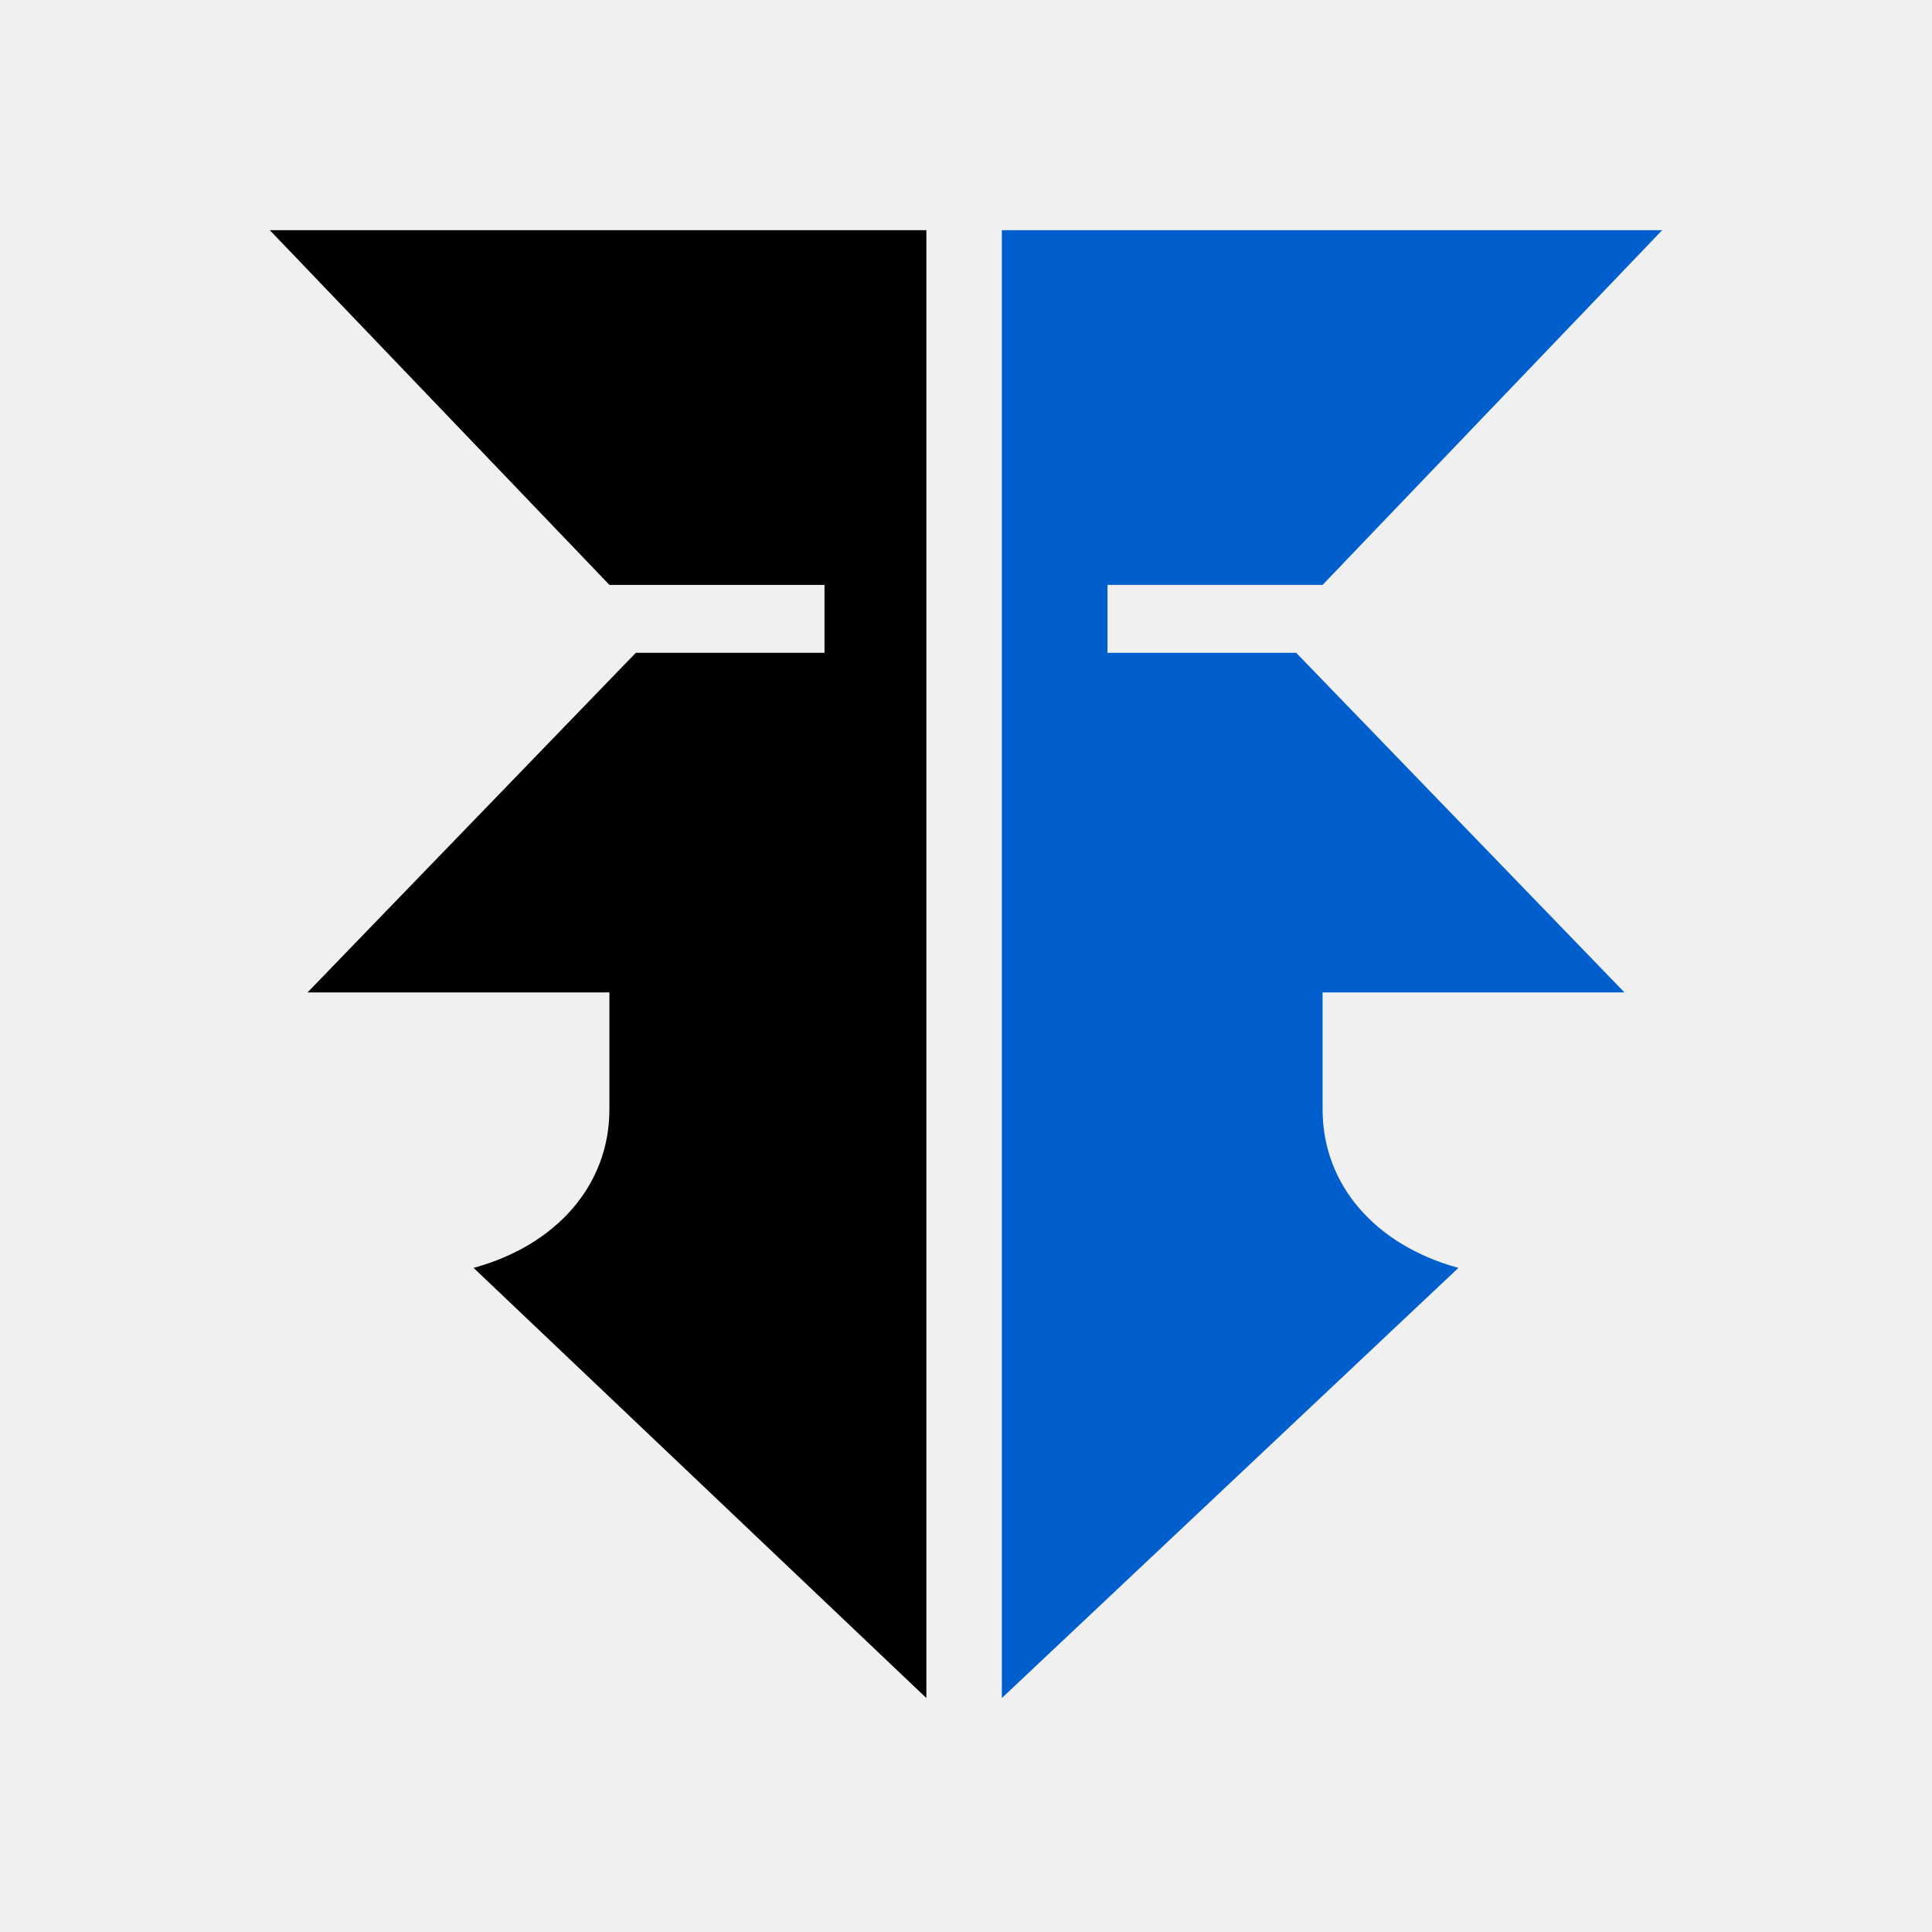
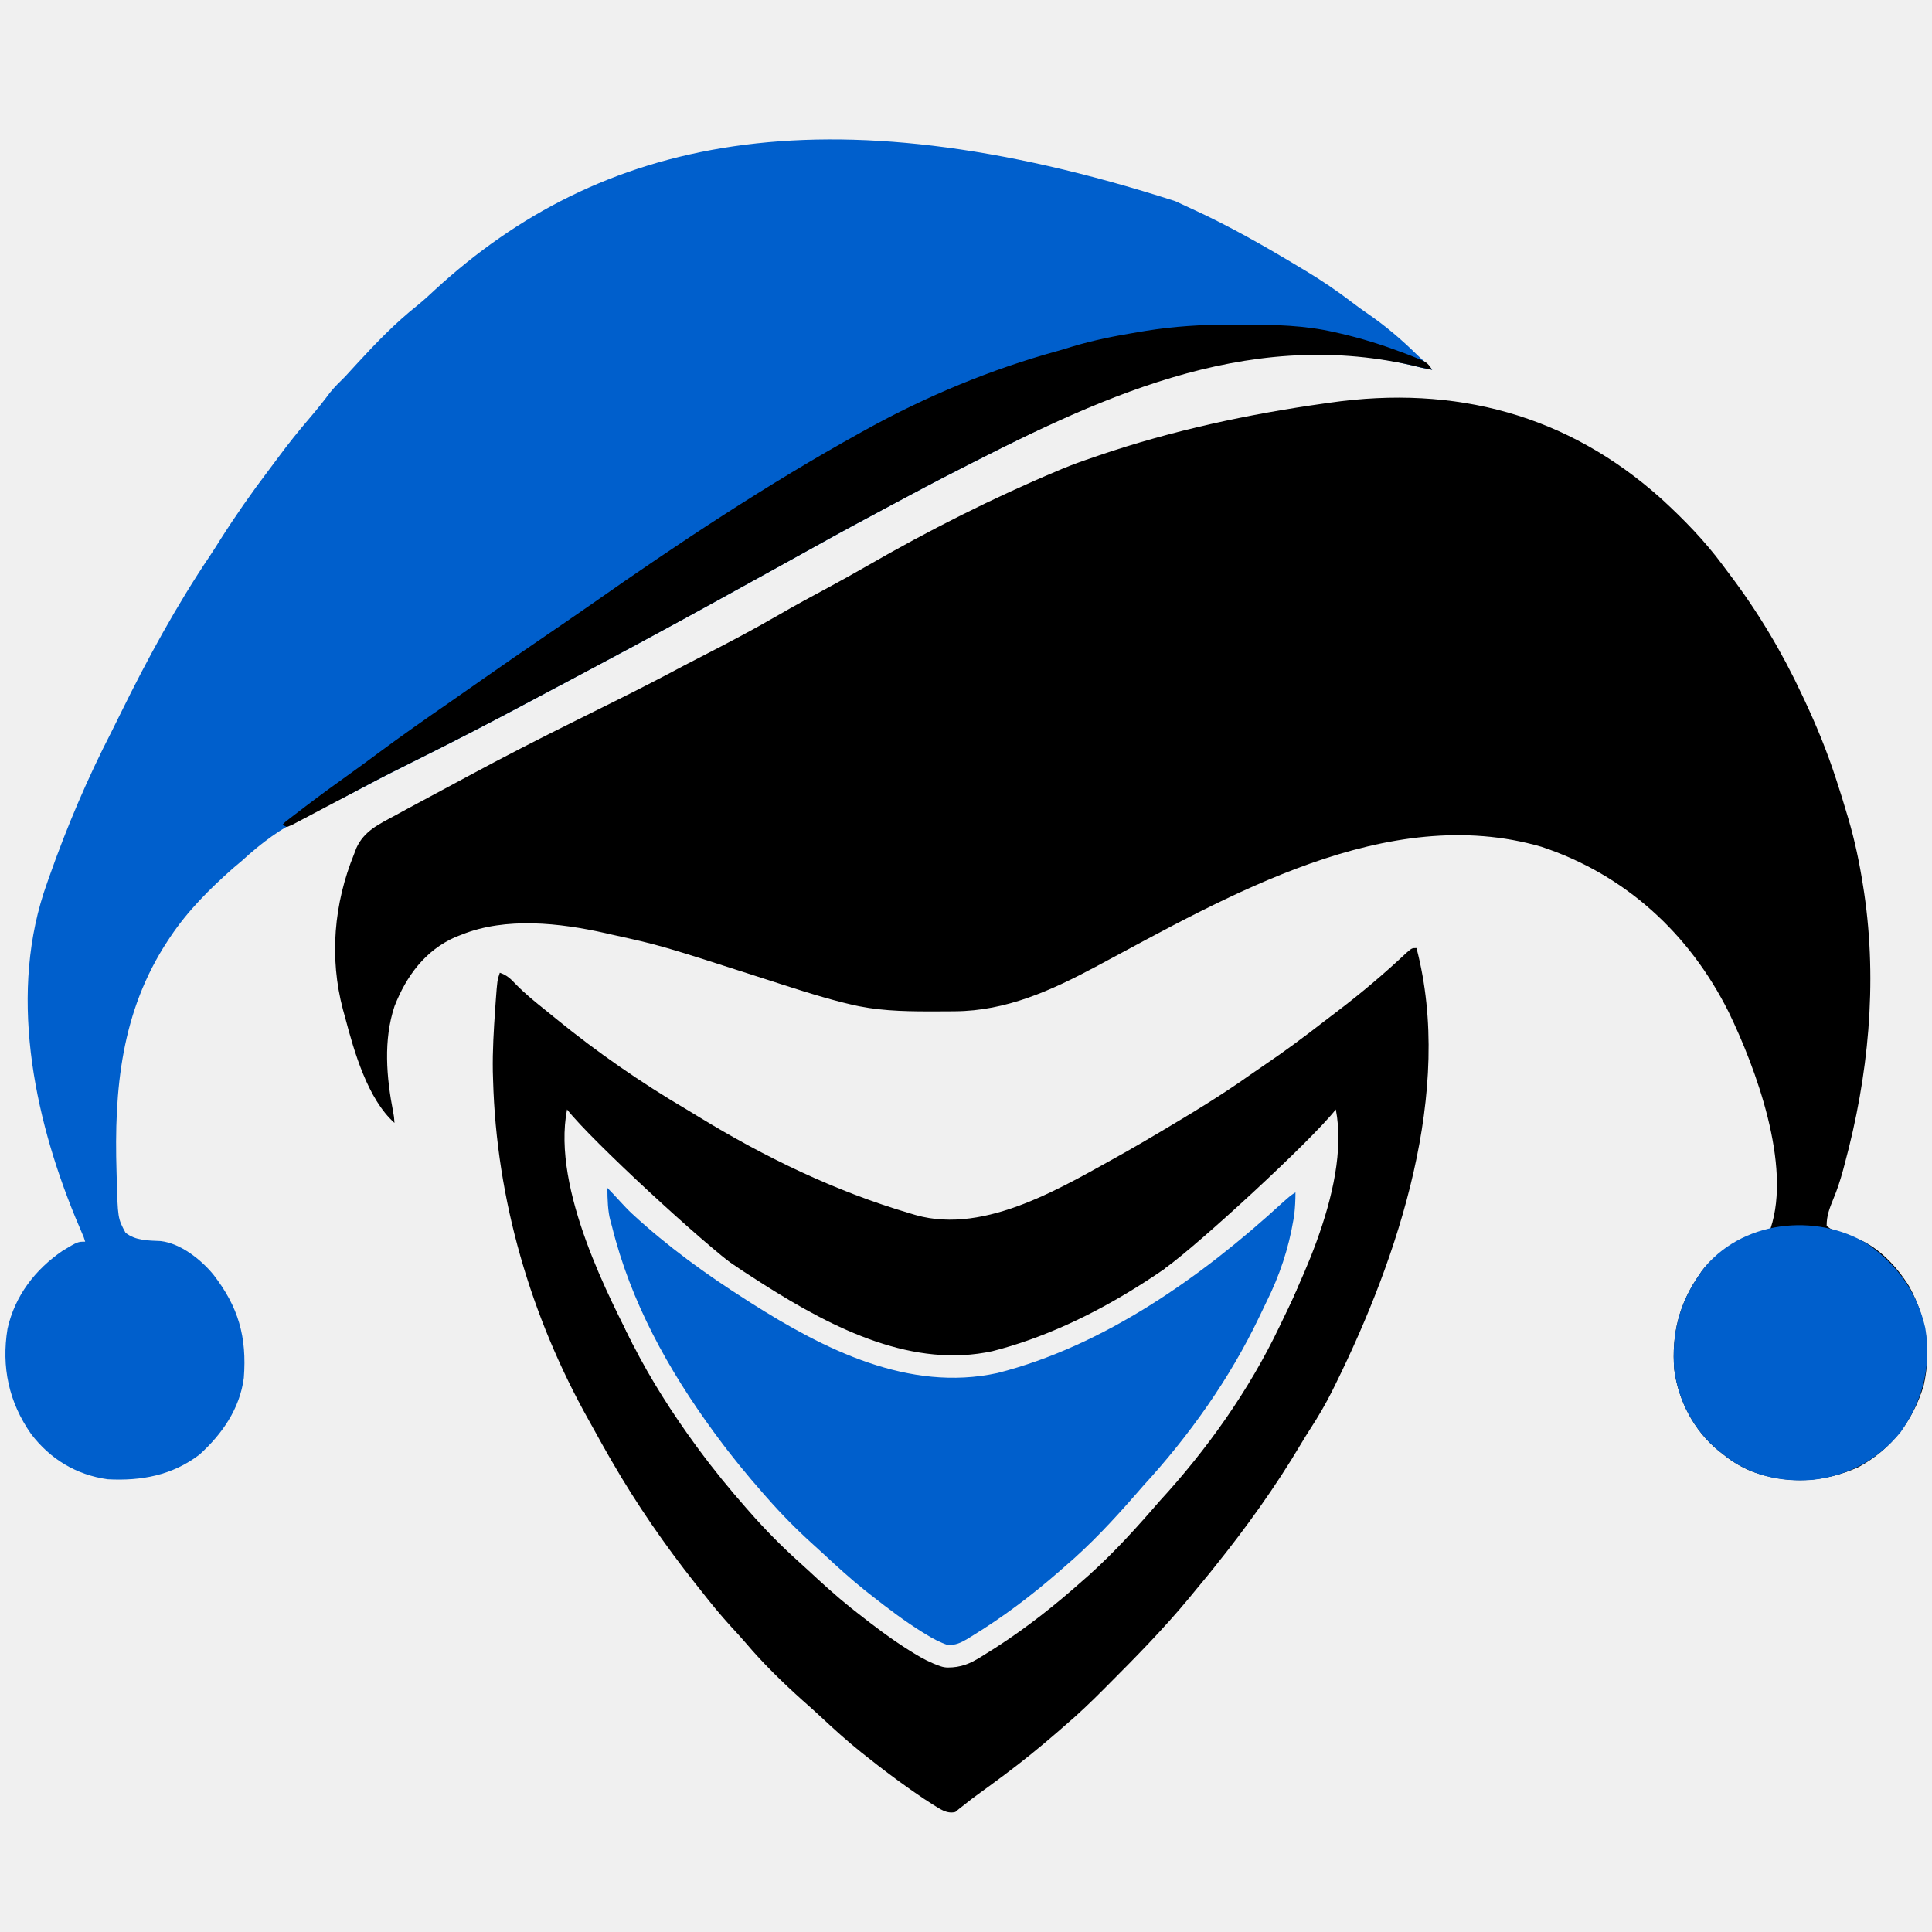
- <svg xmlns="http://www.w3.org/2000/svg" width="512" height="512" viewBox="0 0 512 512" role="img" aria-labelledby="title desc">
-   <g transform="translate(71.5 61)">
-     <path fill="#000000" d="M0 0H174V389L54 275C76 269 90 253 90 233V202H10L97 112H147V94H90L0 0Z" />
-     <path fill="#005fcc" d="M194 0H369L279 94H222V112H272L359 202H279V233C279 253 293 269 315 275L194 389V0Z" />
+ <svg xmlns="http://www.w3.org/2000/svg" version="1.1" width="512" height="512" viewBox="0 0 862 862" role="img" aria-labelledby="title desc">
+   <g transform="translate(0,51)">
+     <defs>
+       <mask id="mouth-clearance" maskUnits="userSpaceOnUse" x="0" y="0" width="862" height="760">
+         <rect x="0" y="0" width="862" height="760" fill="white" />
+         <g transform="translate(578,481)">
+           <path d="M0 0 C0 3.5 -0.2 7 -0.5 9.56 C-0.6 10.42 -0.75 11.28 -0.9 12.16 C-3.07 25.1 -7.05 37.04 -12.98 48.94 C-14.07 51.15 -15.13 53.38 -16.18 55.61 C-29.31 83.11 -47.4 108.58 -68 131 C-69.13 132.29 -70.25 133.58 -71.38 134.88 C-81.29 146.23 -91.51 157.22 -103 167 C-103.9 167.79 -104.8 168.58 -105.72 169.39 C-117.8 179.9 -130.63 189.6 -144.31 197.94 C-145 198.37 -145.69 198.8 -146.39 199.24 C-149.39 201 -151.55 202 -155.05 201.99 C-158.61 200.8 -161.7 199.16 -164.88 197.19 C-165.52 196.79 -166.16 196.4 -166.83 195.99 C-174.58 191.16 -181.82 185.64 -189 180 C-190 179.21 -191 178.43 -192.03 177.62 C-198.41 172.5 -204.45 167.03 -210.43 161.45 C-212.03 159.97 -213.64 158.51 -215.26 157.05 C-222.62 150.4 -229.46 143.46 -236 136 C-236.49 135.45 -236.98 134.89 -237.48 134.32 C-244.67 126.14 -251.54 117.77 -258 109 C-258.46 108.38 -258.92 107.76 -259.39 107.12 C-279.93 79.05 -296.61 48.93 -305 15 C-305.11 14.59 -305.11 14.59 -305.69 12.5 C-306.77 8.6 -307 3 -307 -2 C-303.5 1.5 -299.5 6.27 -295.94 9.56 C-280.33 24 -262.94 36.61 -245 48 C-244.29 48.46 -243.58 48.91 -242.85 49.38 C-210.38 70.02 -172.5 89.2 -132.99 80.61 C-85.43 68.55 -41.82 37.62 -6.12 4.88 C-2.22 1.43 -2.22 1.43 0 0 Z " fill="black" stroke="black" stroke-width="20" stroke-linejoin="round" stroke-linecap="round" />
+         </g>
+         <path d="M253 444 C264 458 314 504 329 514.75 L329 535 L283 550 C273 530 246 480 253 444 Z M596 444 C585 458 535 504 520 514.75 L520 535 L566 550 C576 530 603 480 596 444 Z" fill="black" />
+       </mask>
+     </defs>
+     <path d="M0 0 C9.97 9.14 19.15 18.57 27.22 29.44 C28.19 30.75 29.17 32.06 30.15 33.36 C42.9 50.18 53.7 68.23 62.63 87.35 C62.99 88.12 63.36 88.9 63.74 89.7 C69.06 101.04 73.75 112.44 77.63 124.35 C77.84 125 78.06 125.66 78.28 126.33 C79.81 130.98 81.25 135.65 82.63 140.35 C82.84 141.05 83.05 141.75 83.27 142.48 C86.2 152.41 88.28 162.36 89.88 172.6 C90.04 173.64 90.21 174.68 90.37 175.75 C96.33 216.16 92.26 257.6 81.63 296.85 C81.39 297.75 81.15 298.64 80.91 299.57 C79.71 303.94 78.37 308.11 76.61 312.29 C74.93 316.43 73.57 319.83 73.63 324.35 C77.01 327.02 80.24 327.93 84.35 329.05 C95.38 332.06 104.73 342 110.57 351.5 C118.08 365.41 120.44 379.96 116.91 395.54 C112.16 411.32 102.44 424.02 87.88 431.88 C72.34 438.92 56.13 439.69 40.16 433.83 C35.45 431.85 31.57 429.58 27.63 426.35 C26.87 425.76 26.12 425.18 25.34 424.57 C14.45 415.64 7.42 402.32 5.63 388.35 C4.43 372.79 7.71 359.18 16.63 346.35 C17.07 345.7 17.51 345.04 17.96 344.37 C24.83 335.3 35.57 329.83 46.14 326.42 C46.55 326.24 46.55 326.24 48.63 325.35 C58 297.23 42.1 254.02 29.86 228.8 C12.28 193.76 -16.24 167.59 -53.62 155.16 C-122.44 135.17 -193.9 177.34 -252.52 208.69 C-272.4 219.3 -292.42 228.4 -315.36 228.55 C-316.1 228.56 -316.83 228.56 -317.59 228.57 C-319.96 228.59 -322.32 228.6 -324.68 228.6 C-325.09 228.6 -325.09 228.6 -327.13 228.6 C-339.1 228.59 -350.69 228.24 -362.37 225.35 C-362.84 225.24 -362.84 225.24 -365.19 224.67 C-377.09 221.66 -388.73 217.78 -400.4 214.02 C-446.64 199.13 -446.64 199.13 -468.37 194.35 C-469.36 194.12 -470.35 193.89 -471.37 193.66 C-491.59 189.11 -515.72 186.42 -535.37 194.35 C-536.28 194.7 -537.19 195.05 -538.13 195.41 C-551.69 201.38 -560.06 212.82 -565.34 226.25 C-570.39 241.39 -568.96 258.11 -565.94 273.55 C-565.55 275.63 -565.55 275.63 -565.37 278.35 C-577.34 267.69 -583.41 246.4 -587.37 231.35 C-587.7 230.17 -588.02 229 -588.36 227.79 C-594.51 204.57 -592.4 180.46 -583.37 158.35 C-583.05 157.49 -582.73 156.64 -582.39 155.75 C-578.99 148.18 -572.4 145.12 -565.37 141.35 C-563.49 140.32 -561.61 139.29 -559.72 138.26 C-555.41 135.92 -551.09 133.6 -546.75 131.29 C-542.13 128.83 -537.53 126.35 -532.92 123.86 C-516.66 115.07 -500.23 106.66 -483.67 98.46 C-478.09 95.69 -472.51 92.92 -466.93 90.14 C-466.33 89.84 -465.74 89.55 -465.13 89.24 C-455.46 84.43 -445.88 79.47 -436.35 74.39 C-433.36 72.81 -430.36 71.27 -427.35 69.73 C-416.14 63.99 -405.04 58.13 -394.15 51.81 C-386.65 47.47 -379.05 43.35 -371.42 39.26 C-365.76 36.21 -360.15 33.09 -354.59 29.88 C-327.12 14.05 -298.61 -0.39 -269.37 -12.65 C-268.6 -12.98 -267.82 -13.3 -267.03 -13.64 C-262.53 -15.49 -257.98 -17.11 -253.37 -18.65 C-252.97 -18.79 -252.97 -18.79 -250.95 -19.49 C-218.54 -30.54 -184.26 -37.91 -150.37 -42.65 C-149.95 -42.71 -149.95 -42.71 -147.81 -43.02 C-92.16 -50.95 -42.02 -37.76 0 0 Z " fill="#000000" transform="translate(741.3711,171.6523)" />
+     <path d="M0 0 C2.38 1.13 4.77 2.23 7.17 3.32 C24.16 11.05 40.31 20.32 56.29 29.95 C56.87 30.3 57.45 30.64 58.05 31 C65.37 35.39 72.26 40.07 79.03 45.25 C81.12 46.85 83.23 48.39 85.4 49.87 C93.65 55.5 101.01 61.77 108.13 68.78 C109.22 69.83 110.34 70.84 111.49 71.83 C113.13 73.27 113.13 73.27 114.66 75.26 C111.55 74.78 108.69 74.08 105.66 73.26 C104.15 72.92 102.63 72.58 101.11 72.26 C100.34 72.1 99.57 71.93 98.77 71.76 C26.74 56.83 -38.8 90.11 -101.34 122.26 C-102.32 122.76 -103.29 123.27 -104.3 123.78 C-108.82 126.12 -113.32 128.5 -117.81 130.9 C-120.89 132.56 -123.98 134.2 -127.06 135.84 C-138.59 141.99 -150.1 148.18 -161.5 154.56 C-167.7 158.03 -173.93 161.46 -180.15 164.89 C-182.66 166.27 -185.18 167.66 -187.69 169.04 C-188.32 169.39 -188.95 169.74 -189.61 170.1 C-193.98 172.51 -198.36 174.93 -202.74 177.35 C-227.05 190.81 -251.53 203.93 -276.07 216.94 C-280.26 219.16 -284.45 221.39 -288.63 223.62 C-305.19 232.46 -321.83 241.08 -338.64 249.43 C-346.47 253.32 -354.28 257.24 -361.98 261.38 C-366.34 263.72 -370.74 265.97 -375.17 268.16 C-378.1 269.61 -381.03 271.07 -383.95 272.54 C-385.39 273.25 -386.83 273.96 -388.27 274.66 C-399.02 279.89 -407.55 286.18 -416.34 294.26 C-417.65 295.37 -418.96 296.48 -420.28 297.57 C-430.72 306.8 -440.59 316.63 -448.34 328.26 C-448.71 328.81 -449.07 329.36 -449.45 329.93 C-470.3 361.59 -473.47 396.35 -472.34 433.26 C-472.32 433.98 -472.3 434.7 -472.28 435.44 C-471.79 453.84 -471.79 453.84 -468.34 460.26 C-463.84 463.86 -458.15 463.72 -452.63 463.99 C-443.72 465.03 -434.6 472.28 -429.13 478.96 C-417.96 493.37 -414.15 506.7 -415.55 525.03 C-417.37 538.88 -425.24 550.1 -435.34 559.26 C-447.53 568.55 -461.37 571.07 -476.34 570.26 C-490.38 568.28 -501.94 561.25 -510.46 550.07 C-520.4 535.9 -523.77 520.16 -520.98 503.09 C-517.69 488.4 -508.64 476.65 -496.34 468.26 C-489.64 464.26 -489.64 464.26 -486.34 464.26 C-486.9 462.39 -486.9 462.39 -488.05 459.74 C-488.26 459.25 -488.26 459.25 -489.31 456.75 C-489.78 455.66 -490.24 454.57 -490.71 453.45 C-509.61 407.5 -520.69 352.35 -503.34 304.26 C-503 303.31 -502.67 302.36 -502.33 301.38 C-494.5 279.13 -485.29 257.5 -474.49 236.53 C-473.11 233.8 -471.76 231.06 -470.42 228.32 C-458.58 204.26 -445.66 180.53 -430.68 158.26 C-429.12 155.93 -427.63 153.57 -426.15 151.2 C-419.38 140.53 -412.16 130.17 -404.51 120.12 C-403.05 118.19 -401.6 116.26 -400.17 114.31 C-395.75 108.32 -391.14 102.57 -386.3 96.92 C-383.05 93.13 -379.96 89.26 -376.97 85.26 C-374.92 82.75 -372.64 80.54 -370.34 78.26 C-368.48 76.25 -366.62 74.23 -364.78 72.2 C-356.33 63.01 -347.82 54.23 -338.03 46.46 C-335.31 44.24 -332.77 41.91 -330.21 39.51 C-257.14 -27.61 -158.05 -50.82 0 0 Z " fill="#005fcc" transform="translate(524.3389,38.73926)" />
+     <g mask="url(#mouth-clearance)">
+       <path d="M0 0 C16.72 63.82 -8.18 137.99 -36.12 194.56 C-36.6 195.54 -37.08 196.51 -37.58 197.52 C-40.52 203.39 -43.76 208.94 -47.34 214.44 C-48.79 216.67 -50.17 218.92 -51.53 221.2 C-62.96 240.44 -75.99 258.56 -90 276 C-90.82 277.02 -91.64 278.04 -92.48 279.1 C-94.64 281.75 -96.81 284.38 -99 287 C-99.8 287.98 -100.6 288.95 -101.43 289.96 C-112.83 303.74 -125.38 316.47 -138 329.12 C-138.49 329.62 -138.98 330.11 -139.48 330.61 C-145.14 336.3 -150.88 341.8 -157 347 C-158.13 347.98 -159.26 348.97 -160.39 349.96 C-168.05 356.6 -175.87 362.94 -184 369 C-184.62 369.46 -185.24 369.93 -185.88 370.4 C-189.09 372.79 -192.31 375.16 -195.55 377.49 C-197.65 379 -199.66 380.53 -201.67 382.17 C-202.42 382.75 -203.17 383.34 -203.94 383.94 C-204.24 384.19 -204.24 384.19 -205.78 385.46 C-209.7 386.41 -212.7 384 -216 382 C-218.62 380.37 -221.16 378.65 -223.69 376.88 C-224.38 376.4 -225.07 375.92 -225.78 375.42 C-232.35 370.82 -238.72 365.99 -245 361 C-245.92 360.27 -246.84 359.55 -247.79 358.8 C-254.08 353.75 -260.01 348.39 -265.89 342.89 C-268.51 340.44 -271.18 338.06 -273.88 335.69 C-282.82 327.66 -291.58 319.14 -299.34 309.95 C-301.47 307.45 -303.71 305.04 -305.94 302.62 C-310.53 297.58 -314.81 292.37 -319 287 C-319.89 285.88 -320.77 284.77 -321.66 283.65 C-335.41 266.31 -347.92 248.17 -359 229 C-359.36 228.39 -359.71 227.77 -360.08 227.14 C-362.37 223.17 -364.6 219.18 -366.8 215.17 C-367.61 213.71 -368.42 212.25 -369.24 210.79 C-395.28 164.38 -410.52 112.19 -412 59 C-412.04 57.69 -412.08 56.39 -412.12 55.04 C-412.27 45.7 -411.71 36.44 -411.06 27.12 C-410.98 25.88 -410.89 24.64 -410.8 23.36 C-410.13 14.39 -410.13 14.39 -409 11 C-405.96 12.01 -404.08 13.75 -401.94 16.06 C-397.79 20.33 -393.24 24.01 -388.6 27.72 C-386.92 29.06 -385.25 30.42 -383.59 31.79 C-365.36 46.63 -346.09 59.97 -325.84 71.9 C-324.05 72.97 -322.27 74.05 -320.5 75.14 C-290.84 93.3 -259.34 108.54 -225.94 118.38 C-225.09 118.63 -224.25 118.88 -223.38 119.14 C-192.02 128 -157.09 106.1 -130.21 91.25 C-125.44 88.56 -120.71 85.79 -116 83 C-115.72 82.83 -115.72 82.83 -114.31 82 C-100.53 73.83 -86.86 65.57 -73.8 56.27 C-71.91 54.94 -70 53.64 -68.08 52.34 C-58.78 46.06 -49.83 39.41 -40.97 32.52 C-39.15 31.12 -37.33 29.73 -35.5 28.34 C-24.55 20.04 -14.15 11.22 -4.14 1.8 C-2 0 -2 0 0 0 Z " fill="#000000" transform="translate(632,372)" />
+     </g>
+     <path d="M0 0 C0 3.5 -0.2 7 -0.5 9.56 C-0.6 10.42 -0.75 11.28 -0.9 12.16 C-3.07 25.1 -7.05 37.04 -12.98 48.94 C-14.07 51.15 -15.13 53.38 -16.18 55.61 C-29.31 83.11 -47.4 108.58 -68 131 C-69.13 132.29 -70.25 133.58 -71.38 134.88 C-81.29 146.23 -91.51 157.22 -103 167 C-103.9 167.79 -104.8 168.58 -105.72 169.39 C-117.8 179.9 -130.63 189.6 -144.31 197.94 C-145 198.37 -145.69 198.8 -146.39 199.24 C-149.39 201 -151.55 202 -155.05 201.99 C-158.61 200.8 -161.7 199.16 -164.88 197.19 C-165.52 196.79 -166.16 196.4 -166.83 195.99 C-174.58 191.16 -181.82 185.64 -189 180 C-190 179.21 -191 178.43 -192.03 177.62 C-198.41 172.5 -204.45 167.03 -210.43 161.45 C-212.03 159.97 -213.64 158.51 -215.26 157.05 C-222.62 150.4 -229.46 143.46 -236 136 C-236.49 135.45 -236.98 134.89 -237.48 134.32 C-244.67 126.14 -251.54 117.77 -258 109 C-258.46 108.38 -258.92 107.76 -259.39 107.12 C-279.93 79.05 -296.61 48.93 -305 15 C-305.11 14.59 -305.11 14.59 -305.69 12.5 C-306.77 8.6 -307 3 -307 -2 C-303.5 1.5 -299.5 6.27 -295.94 9.56 C-280.33 24 -262.94 36.61 -245 48 C-244.29 48.46 -243.58 48.91 -242.85 49.38 C-210.38 70.02 -172.5 89.2 -132.99 80.61 C-85.43 68.55 -41.82 37.62 -6.12 4.88 C-2.22 1.43 -2.22 1.43 0 0 Z " fill="#005fcc" transform="translate(578,481)" />
+     <path d="M0 0 C2.35 0.01 4.69 0 7.04 -0.01 C20.49 -0.01 33.75 0.29 46.93 3.32 C47.9 3.54 48.88 3.75 49.88 3.98 C59.01 6.1 67.84 8.85 76.61 12.13 C77.22 12.36 77.22 12.36 80.32 13.52 C88.31 16.67 88.31 16.67 90.61 20.13 C87.56 19.58 84.62 18.9 81.61 18.13 C6.32 1.15 -59.68 33.34 -125.39 67.13 C-126.36 67.63 -127.34 68.13 -128.35 68.65 C-132.87 70.99 -137.37 73.36 -141.85 75.77 C-144.94 77.43 -148.02 79.07 -151.11 80.71 C-162.64 86.86 -174.15 93.05 -185.55 99.43 C-191.75 102.9 -197.98 106.33 -204.2 109.76 C-206.71 111.14 -209.23 112.53 -211.74 113.91 C-212.05 114.09 -212.05 114.09 -213.65 114.97 C-218.03 117.38 -222.41 119.8 -226.79 122.22 C-251.09 135.68 -275.57 148.8 -300.12 161.81 C-304.31 164.03 -308.5 166.26 -312.68 168.49 C-329.23 177.33 -345.87 185.95 -362.68 194.29 C-369.93 197.9 -377.17 201.52 -384.32 205.32 C-385.02 205.69 -385.71 206.05 -386.43 206.43 C-387.89 207.21 -389.34 207.98 -390.8 208.76 C-395.89 211.46 -400.98 214.16 -406.09 216.84 C-407.32 217.49 -408.56 218.14 -409.79 218.8 C-411.51 219.71 -413.23 220.61 -414.95 221.52 C-415.95 222.05 -416.95 222.57 -417.98 223.12 C-418.78 223.45 -419.57 223.79 -420.39 224.13 C-421.05 223.8 -421.71 223.47 -422.39 223.13 C-421.25 221.94 -421.25 221.94 -419.28 220.43 C-418.55 219.87 -417.83 219.3 -417.08 218.73 C-416.27 218.12 -415.47 217.51 -414.64 216.88 C-413.81 216.25 -412.99 215.62 -412.15 214.97 C-405.17 209.65 -398.07 204.5 -390.93 199.4 C-387.1 196.66 -383.31 193.86 -379.53 191.05 C-368.92 183.17 -358.09 175.61 -347.21 168.09 C-342.78 165.02 -338.37 161.92 -333.95 158.82 C-323.86 151.74 -313.7 144.76 -303.52 137.81 C-302.69 137.24 -301.86 136.67 -301 136.08 C-299.4 134.99 -297.8 133.9 -296.21 132.81 C-292.26 130.11 -288.33 127.39 -284.41 124.65 C-245.54 97.39 -205.94 71.14 -164.39 48.13 C-163.6 47.69 -162.8 47.25 -161.99 46.8 C-134.97 31.85 -106.14 19.87 -76.37 11.69 C-74.37 11.13 -72.39 10.52 -70.4 9.9 C-60.72 6.94 -50.93 5.04 -40.95 3.38 C-39.68 3.17 -38.41 2.96 -37.11 2.74 C-24.67 0.75 -12.58 -0.03 0 0 Z " fill="#000000" transform="translate(548.3867,93.86963)" />
+     <path d="M0 0 C13.28 9.46 21.94 21.43 25.62 37.35 C28.47 54.41 24.53 69.86 14.62 83.91 C4.5 96.18 -8.62 103.32 -24.44 105.15 C-38.8 106.35 -53.06 103.19 -64.38 93.91 C-65.13 93.33 -65.89 92.74 -66.67 92.14 C-77.55 83.21 -84.58 69.89 -86.38 55.91 C-87.58 40.36 -84.3 26.75 -75.38 13.91 C-74.94 13.26 -74.5 12.61 -74.05 11.94 C-56.95 -10.62 -23.04 -14.24 0 0 Z " fill="#005fcc" transform="translate(833.375,504.0859)" />
  </g>
</svg>
